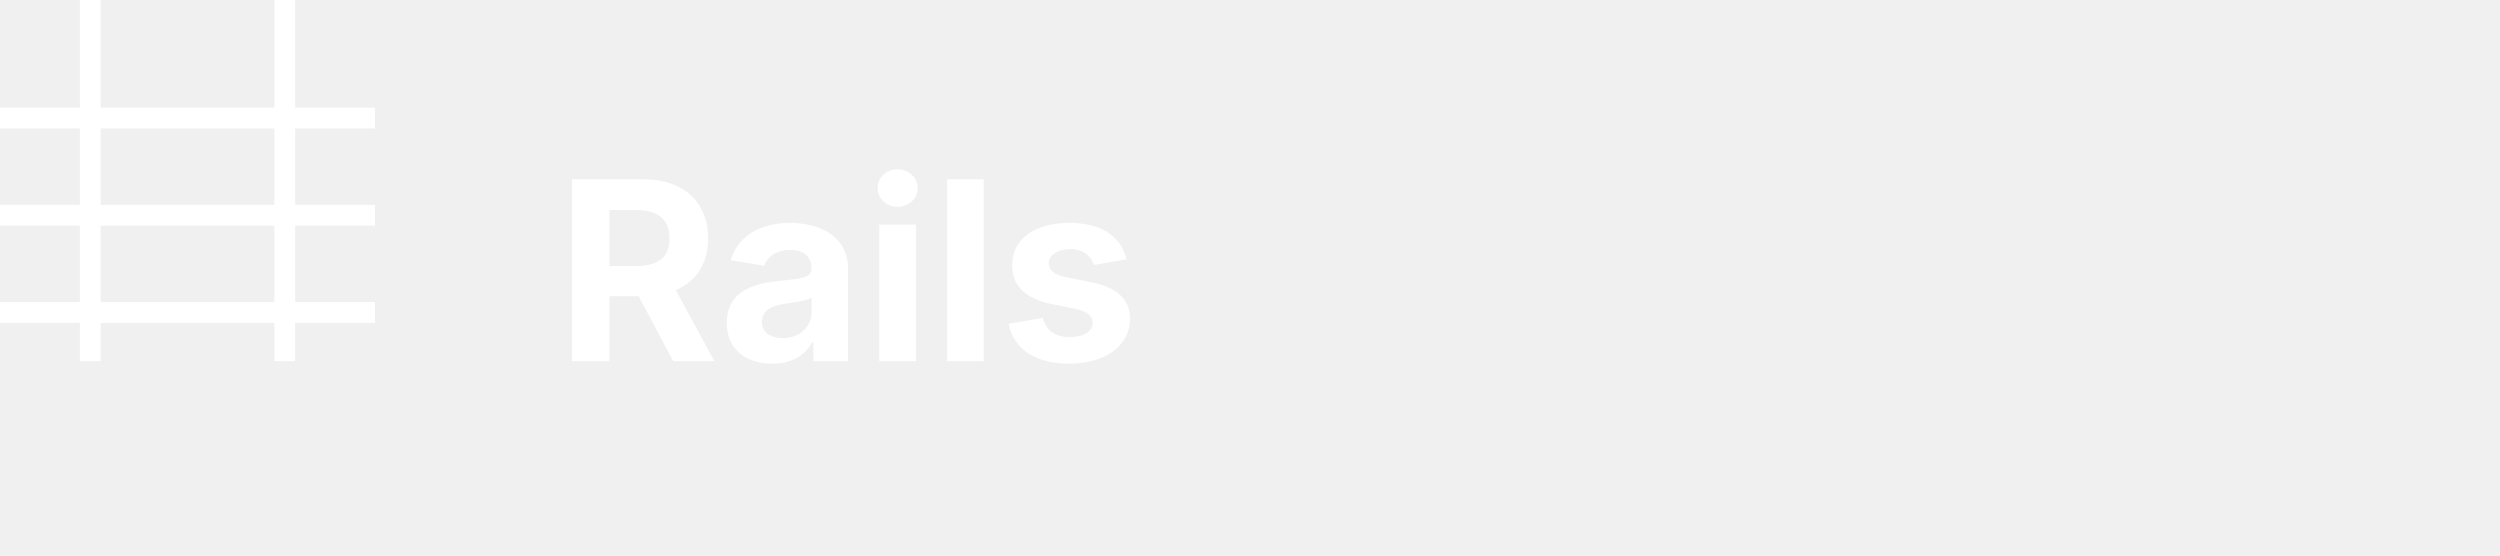
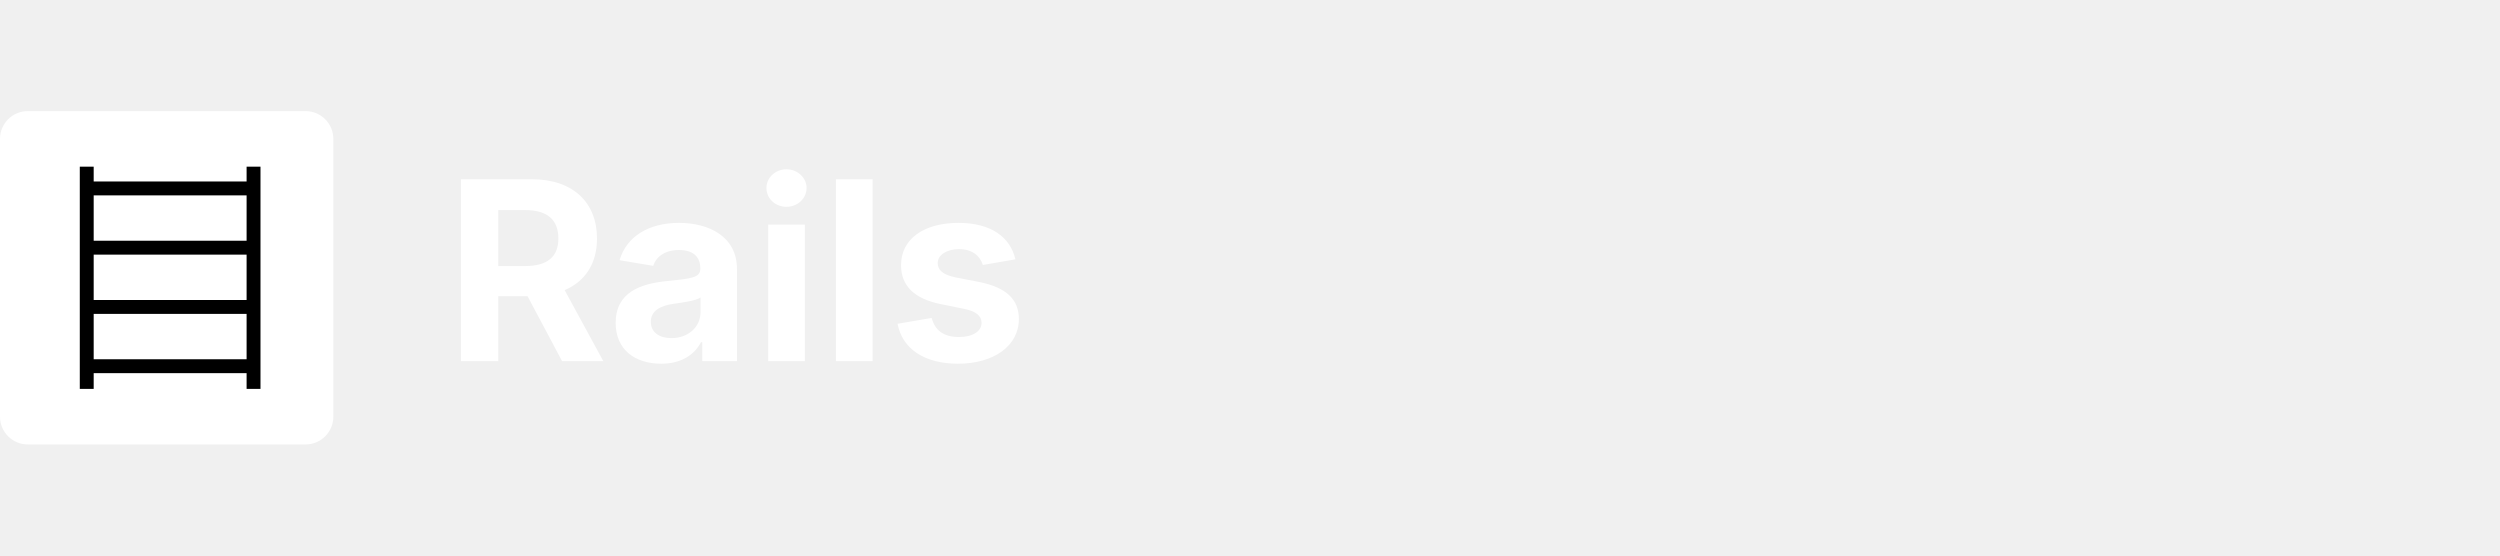
<svg xmlns="http://www.w3.org/2000/svg" width="180" height="40" viewBox="0 0 180 40" fill="none">
-   <g>
-     <line x1="6.5" x2="6.5" y2="26" stroke="white" stroke-width="1.5" />
-     <line x1="20.5" x2="20.5" y2="26" stroke="white" stroke-width="1.5" />
-     <line y1="8.5" x2="27" y2="8.5" stroke="white" stroke-width="1.5" />
-     <line y1="15.5" x2="27" y2="15.5" stroke="white" stroke-width="1.5" />
-     <line y1="22.5" x2="27" y2="22.5" stroke="white" stroke-width="1.5" />
+   <g transform="translate(0, 8) scale(1)">
+     <rect width="24" height="24" rx="2" fill="white" />
+     <line x1="6.245" y1="4" x2="6.245" y2="20" stroke="black" />
+     <line x1="18.229" y1="9.833" x2="6.416" y2="9.833" stroke="black" />
+     <line x1="18.229" y1="5.567" x2="6.416" y2="5.567" stroke="black" />
+     <line x1="18.229" y1="14.1" x2="6.416" y2="14.1" stroke="black" />
+     <line x1="18.229" y1="18.367" x2="6.416" y2="18.367" stroke="black" />
+     <path d="M18.255 4L18.255 20" stroke="black" />
  </g>
-   <text x="40" y="26" font-family="'Space Grotesk', system-ui, -apple-system, sans-serif" font-size="18" font-weight="700" fill="white">Rails</text>
+   <text x="32" y="26" font-family="'Space Grotesk', system-ui, -apple-system, sans-serif" font-size="18" font-weight="700" fill="white">Rails</text>
</svg>
